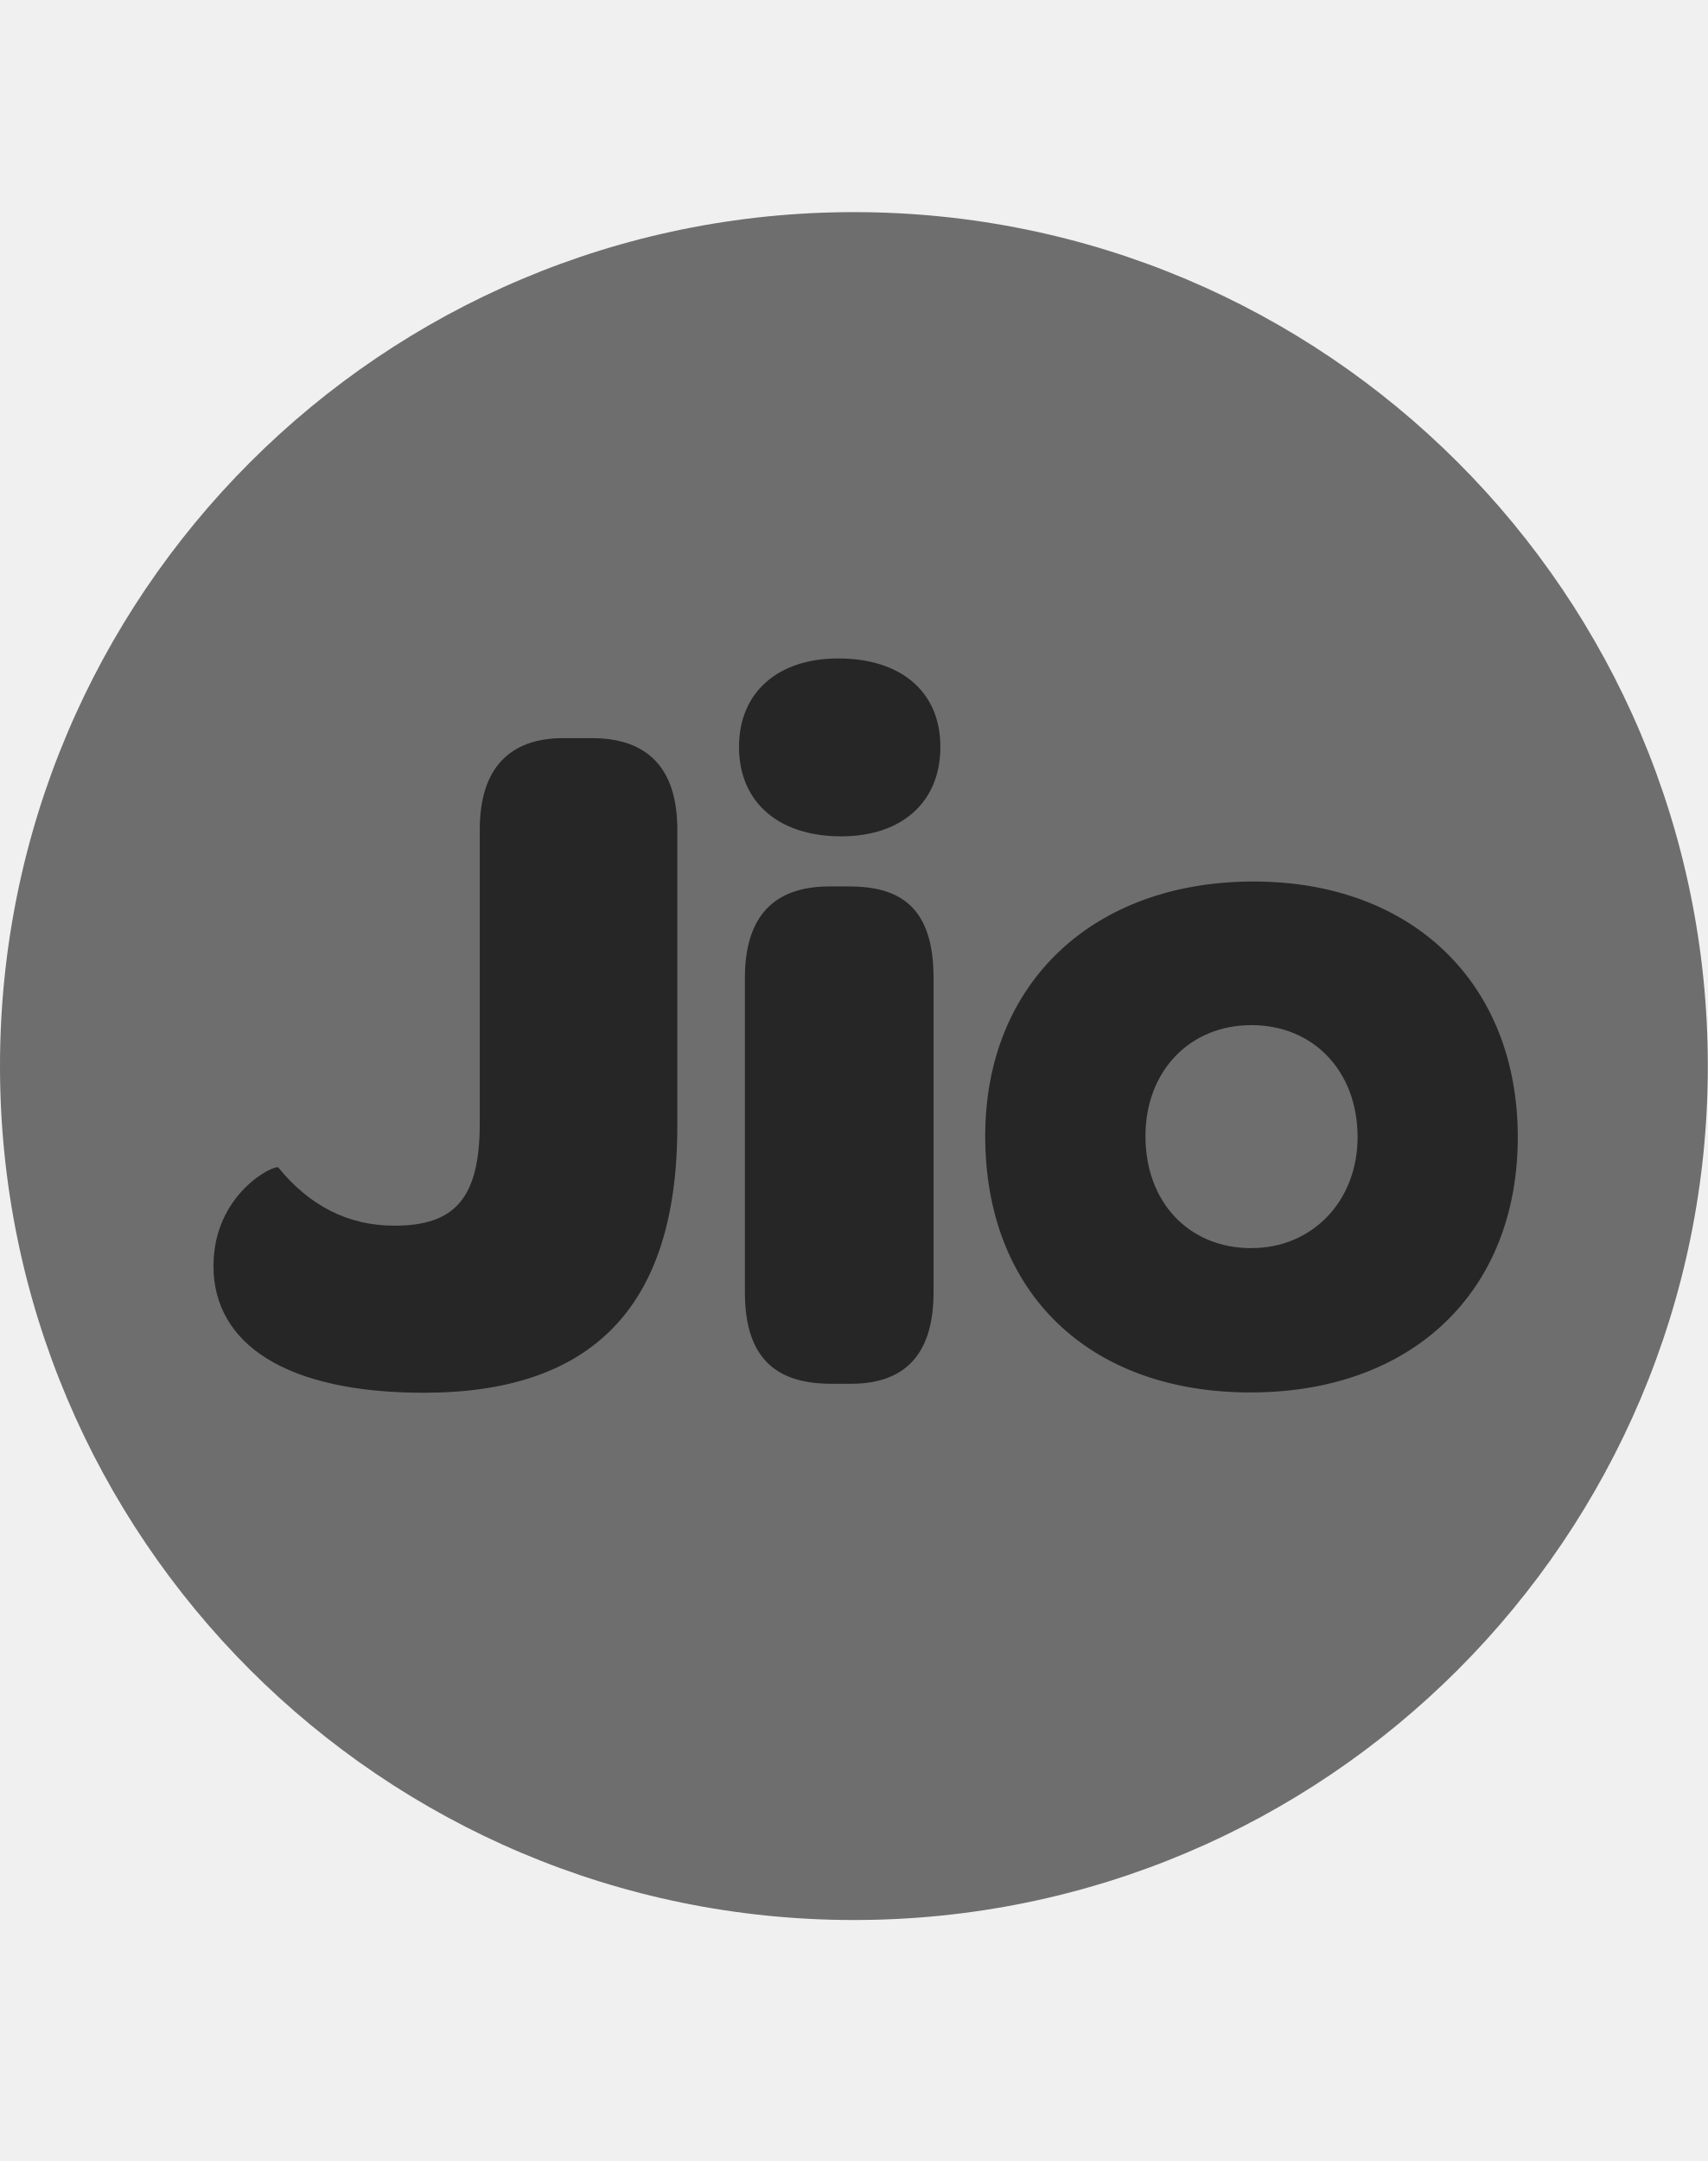
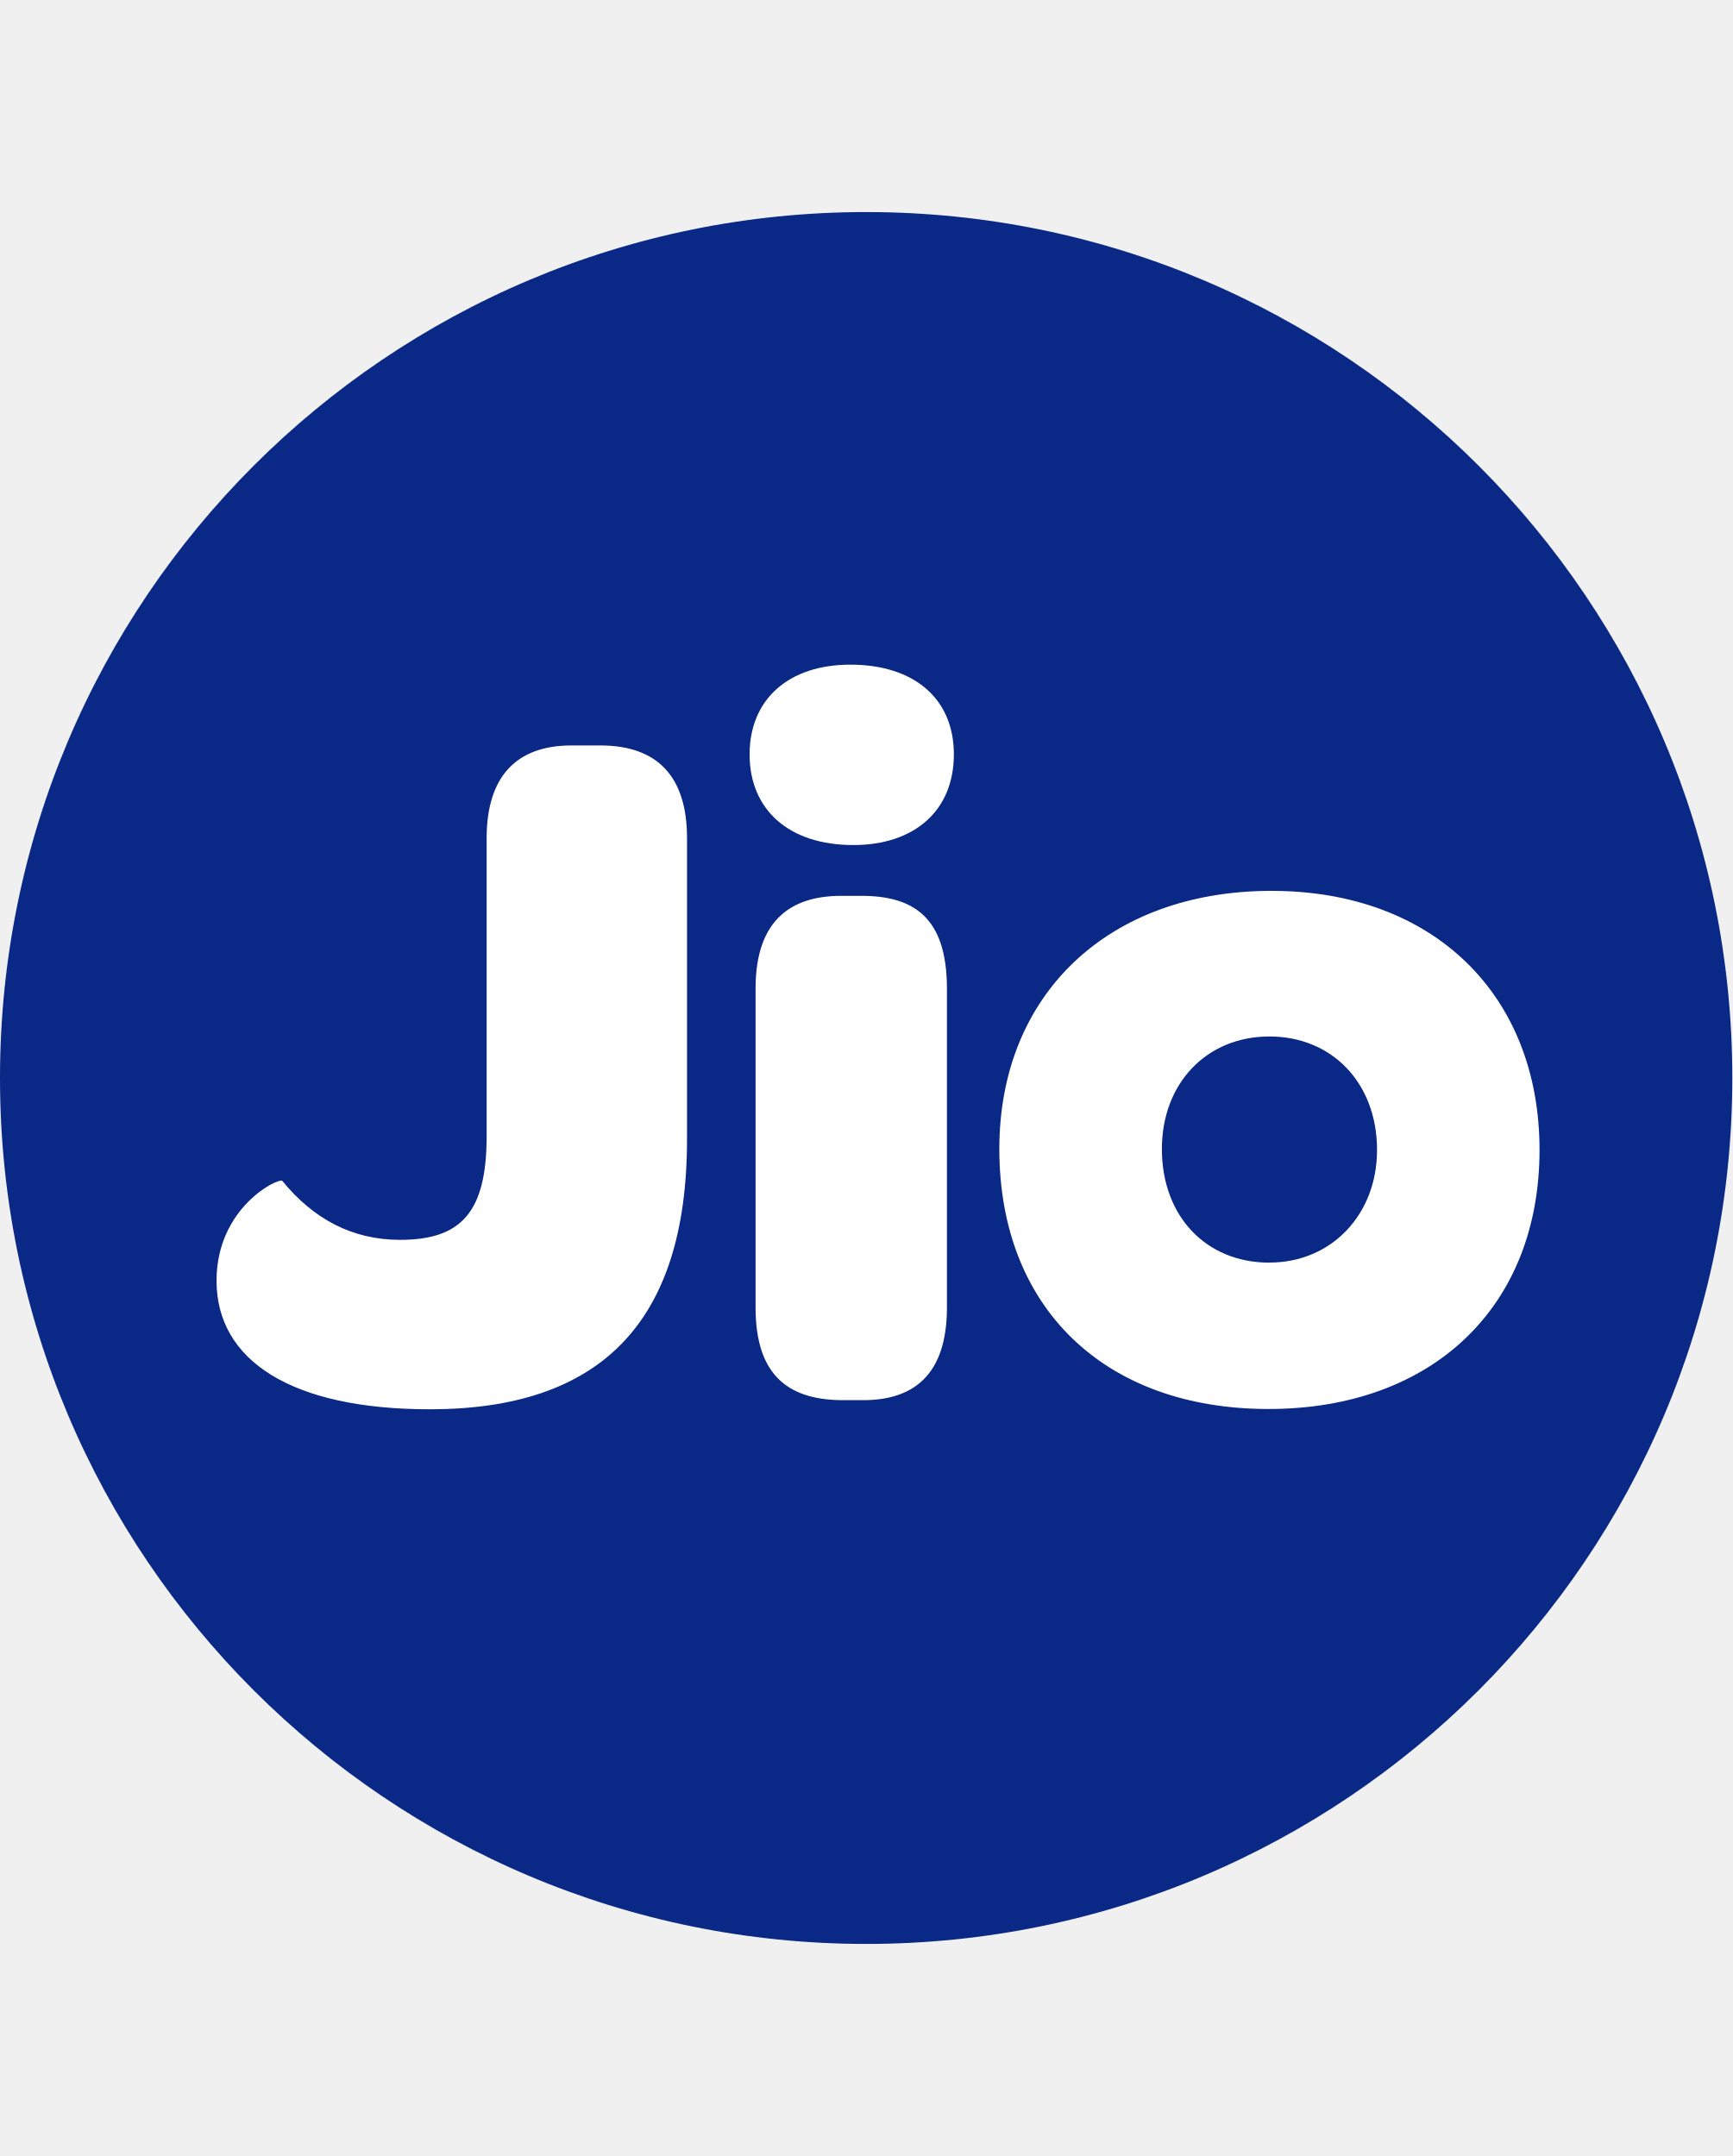
- <svg xmlns="http://www.w3.org/2000/svg" width="49" height="62" viewBox="0 0 49 62" fill="none">
+ <svg xmlns="http://www.w3.org/2000/svg" width="49" height="61" viewBox="0 0 49 61" fill="none">
  <g clip-path="url(#clip0_2604_10943)">
-     <path d="M24.5 55.086C38.031 55.086 49 44.117 49 30.586C49 17.055 38.031 6.086 24.5 6.086C10.969 6.086 0 17.055 0 30.586C0 44.117 10.969 55.086 24.5 55.086Z" fill="#6E6E6E" />
-     <path d="M35.907 35.81C34.104 35.81 32.865 34.487 32.865 32.596C32.865 30.734 34.131 29.411 35.907 29.411C37.683 29.411 38.951 30.734 38.951 32.623C38.951 34.454 37.657 35.808 35.909 35.808L35.907 35.81ZM35.968 25.291C31.344 25.291 28.267 28.225 28.267 32.592C28.267 37.074 31.23 39.95 35.88 39.95C40.503 39.95 43.547 37.074 43.547 32.621C43.547 28.225 40.535 25.291 35.966 25.291H35.968ZM24.051 18.891C22.303 18.891 21.203 19.877 21.203 21.428C21.203 23.009 22.33 23.995 24.133 23.995C25.882 23.995 26.981 23.009 26.981 21.428C26.981 19.85 25.854 18.891 24.051 18.891ZM24.361 25.432H23.796C22.418 25.432 21.372 26.079 21.372 28.056V37.08C21.372 39.081 22.385 39.701 23.855 39.701H24.416C25.799 39.701 26.785 39.028 26.785 37.078V28.056C26.785 26.024 25.825 25.432 24.361 25.432ZM16.979 21.177H16.162C14.61 21.177 13.765 22.055 13.765 23.801V32.233C13.765 34.403 13.03 35.165 11.315 35.165C9.963 35.165 8.863 34.573 7.987 33.499C7.901 33.389 6.125 34.232 6.125 36.322C6.125 38.577 8.238 39.959 12.158 39.959C16.923 39.959 19.433 37.564 19.433 32.319V23.797C19.433 22.049 18.589 21.177 16.979 21.177Z" fill="#262626" />
+     <path d="M24.5 55C38.031 55 49 44.031 49 30.5C49 16.969 38.031 6 24.5 6C10.969 6 0 16.969 0 30.5C0 44.031 10.969 55 24.5 55Z" fill="#0A2885" />
+     <path d="M35.907 35.724C34.104 35.724 32.865 34.401 32.865 32.511C32.865 30.648 34.131 29.325 35.907 29.325C37.683 29.325 38.951 30.648 38.951 32.537C38.951 34.368 37.657 35.722 35.909 35.722L35.907 35.724ZM35.968 25.205C31.344 25.205 28.267 28.139 28.267 32.506C28.267 36.988 31.23 39.865 35.88 39.865C40.503 39.865 43.547 36.988 43.547 32.535C43.547 28.139 40.535 25.205 35.966 25.205H35.968ZM24.051 18.805C22.303 18.805 21.203 19.791 21.203 21.343C21.203 22.923 22.33 23.909 24.133 23.909C25.882 23.909 26.981 22.923 26.981 21.343C26.981 19.764 25.854 18.805 24.051 18.805ZM24.361 25.346H23.796C22.418 25.346 21.372 25.993 21.372 27.97V36.994C21.372 38.995 22.385 39.615 23.855 39.615H24.416C25.799 39.615 26.785 38.942 26.785 36.992V27.97C26.785 25.938 25.825 25.346 24.361 25.346ZM16.979 21.091H16.162C14.61 21.091 13.765 21.969 13.765 23.715V32.147C13.765 34.317 13.03 35.079 11.315 35.079C9.963 35.079 8.863 34.487 7.987 33.413C7.901 33.303 6.125 34.146 6.125 36.236C6.125 38.49 8.238 39.873 12.158 39.873C16.923 39.873 19.433 37.478 19.433 32.233V23.711C19.433 21.963 18.589 21.091 16.979 21.091Z" fill="white" />
  </g>
  <defs>
    <clipPath id="clip0_2604_10943">
-       <rect width="49" height="49" fill="white" transform="translate(0 6.08594)" />
+       <rect width="49" height="49" fill="white" transform="translate(0 6)" />
    </clipPath>
  </defs>
</svg>
